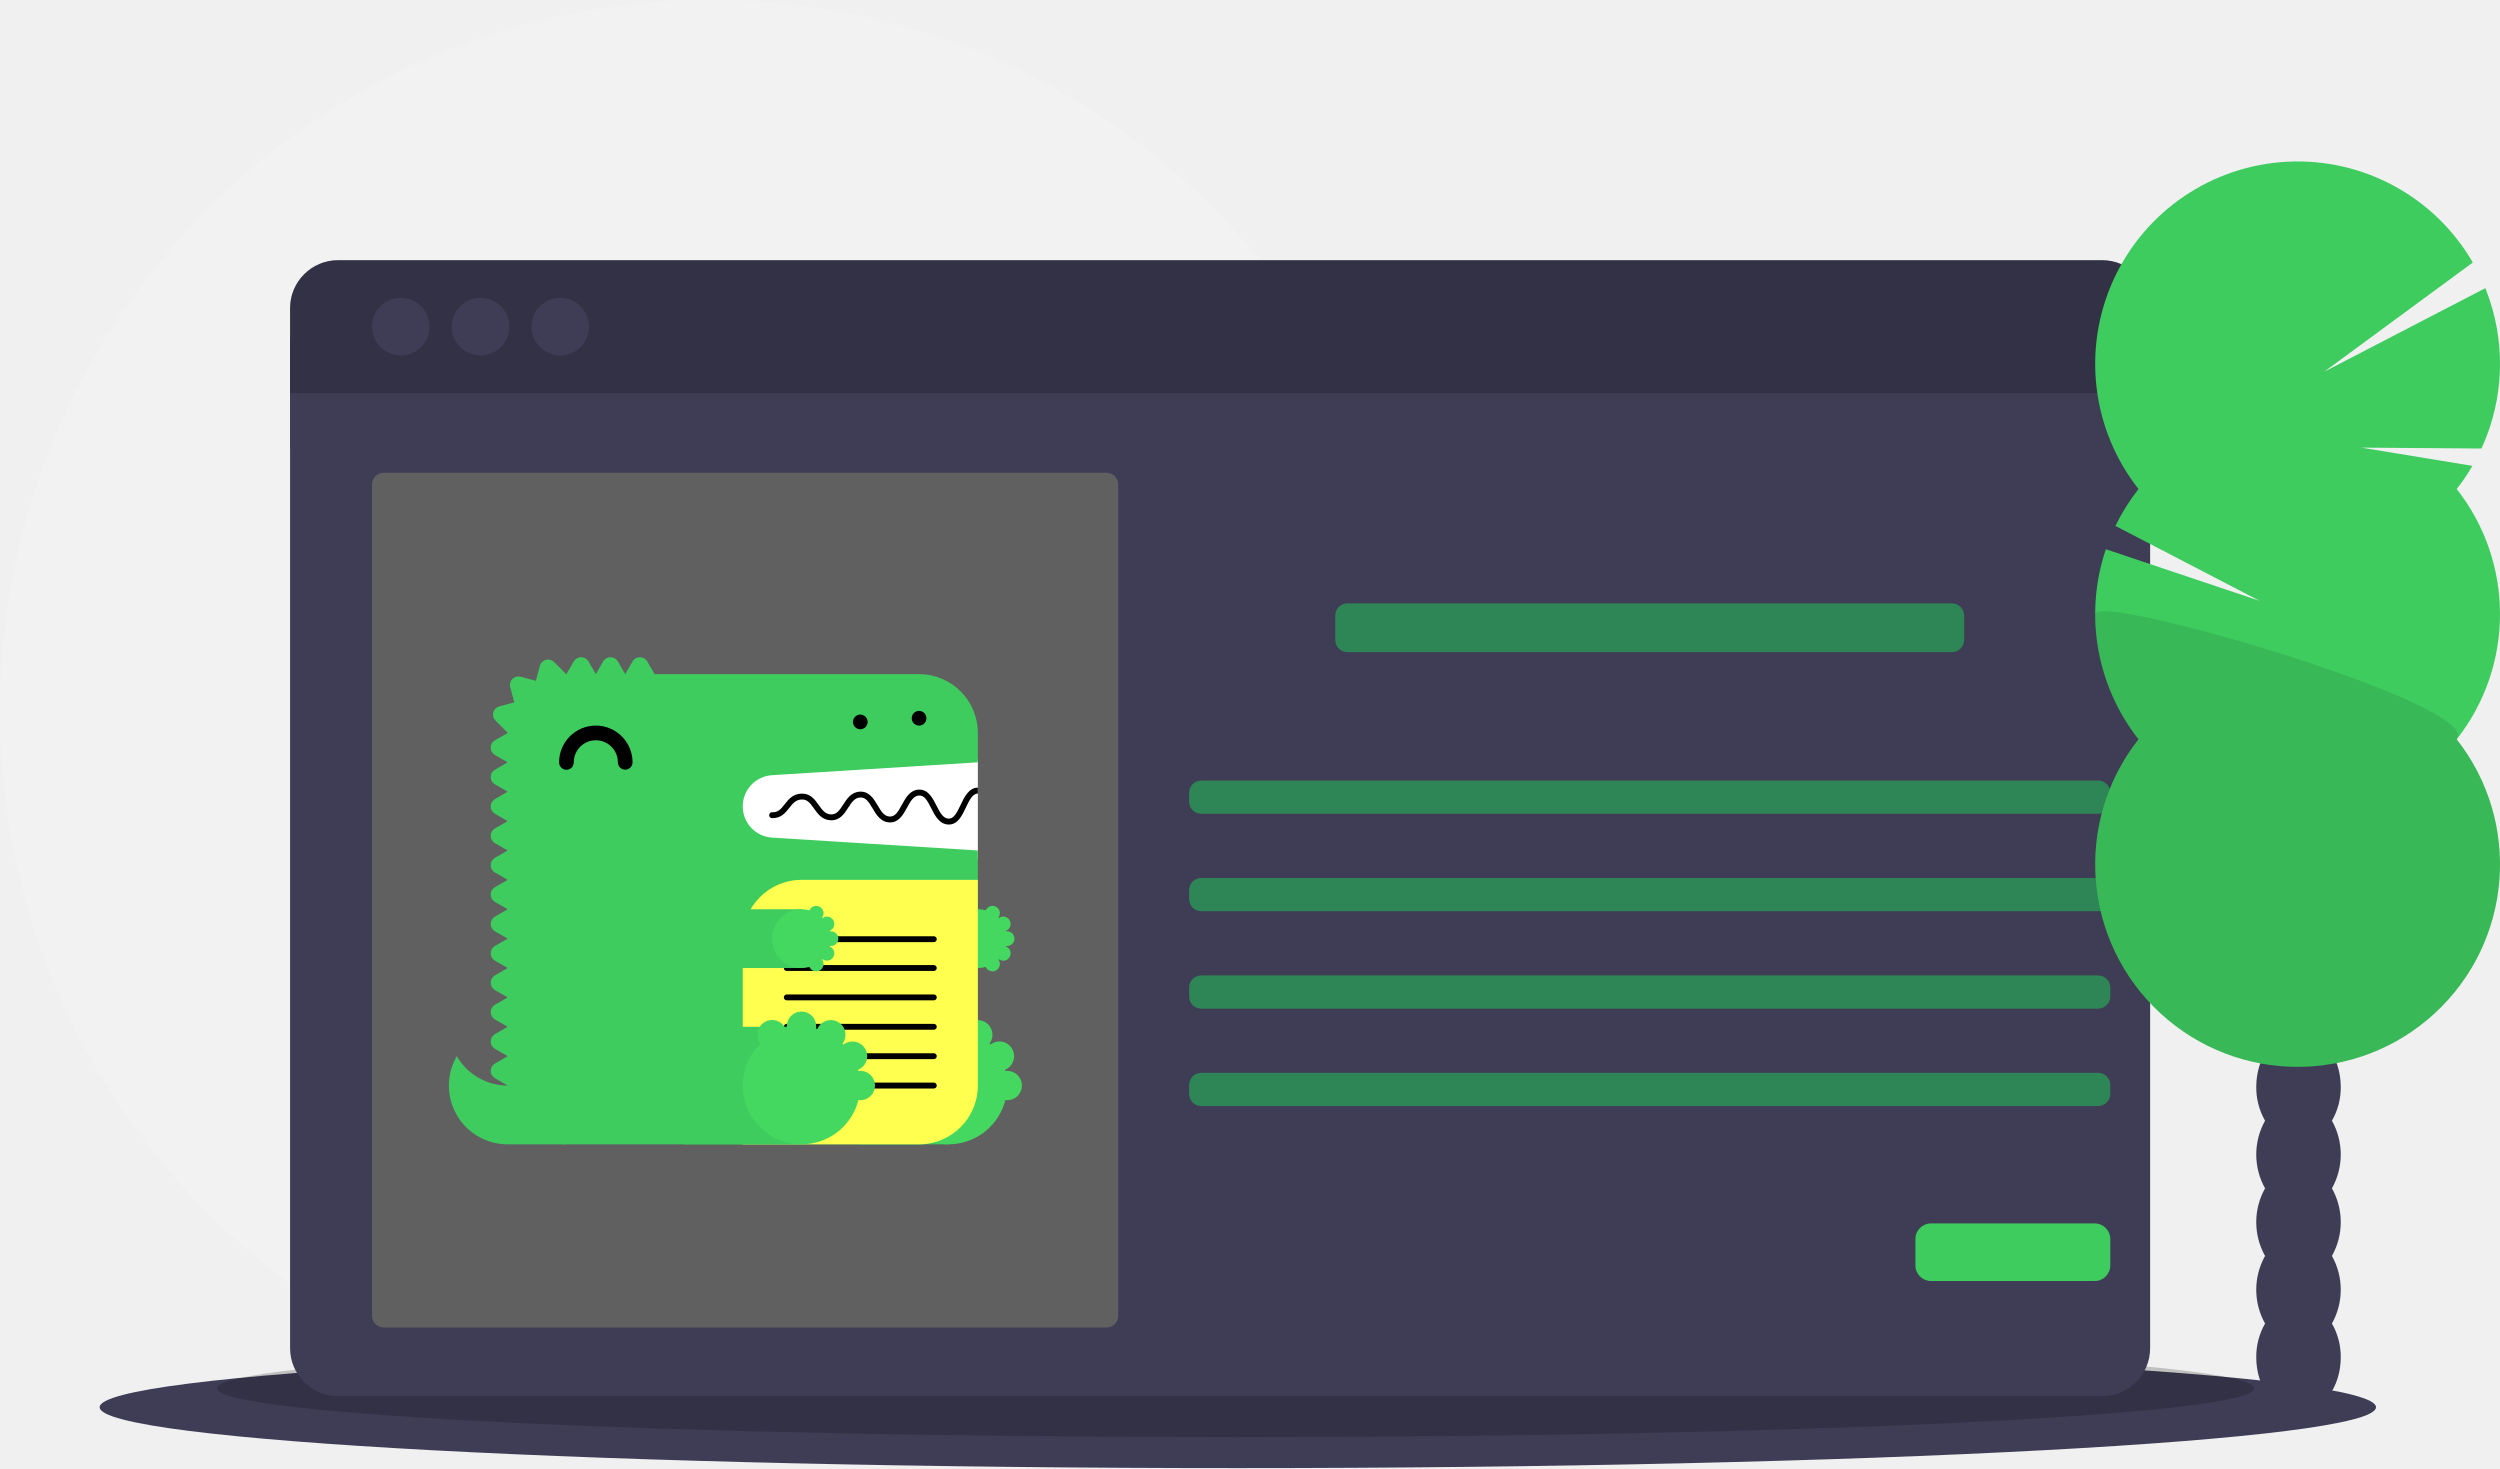
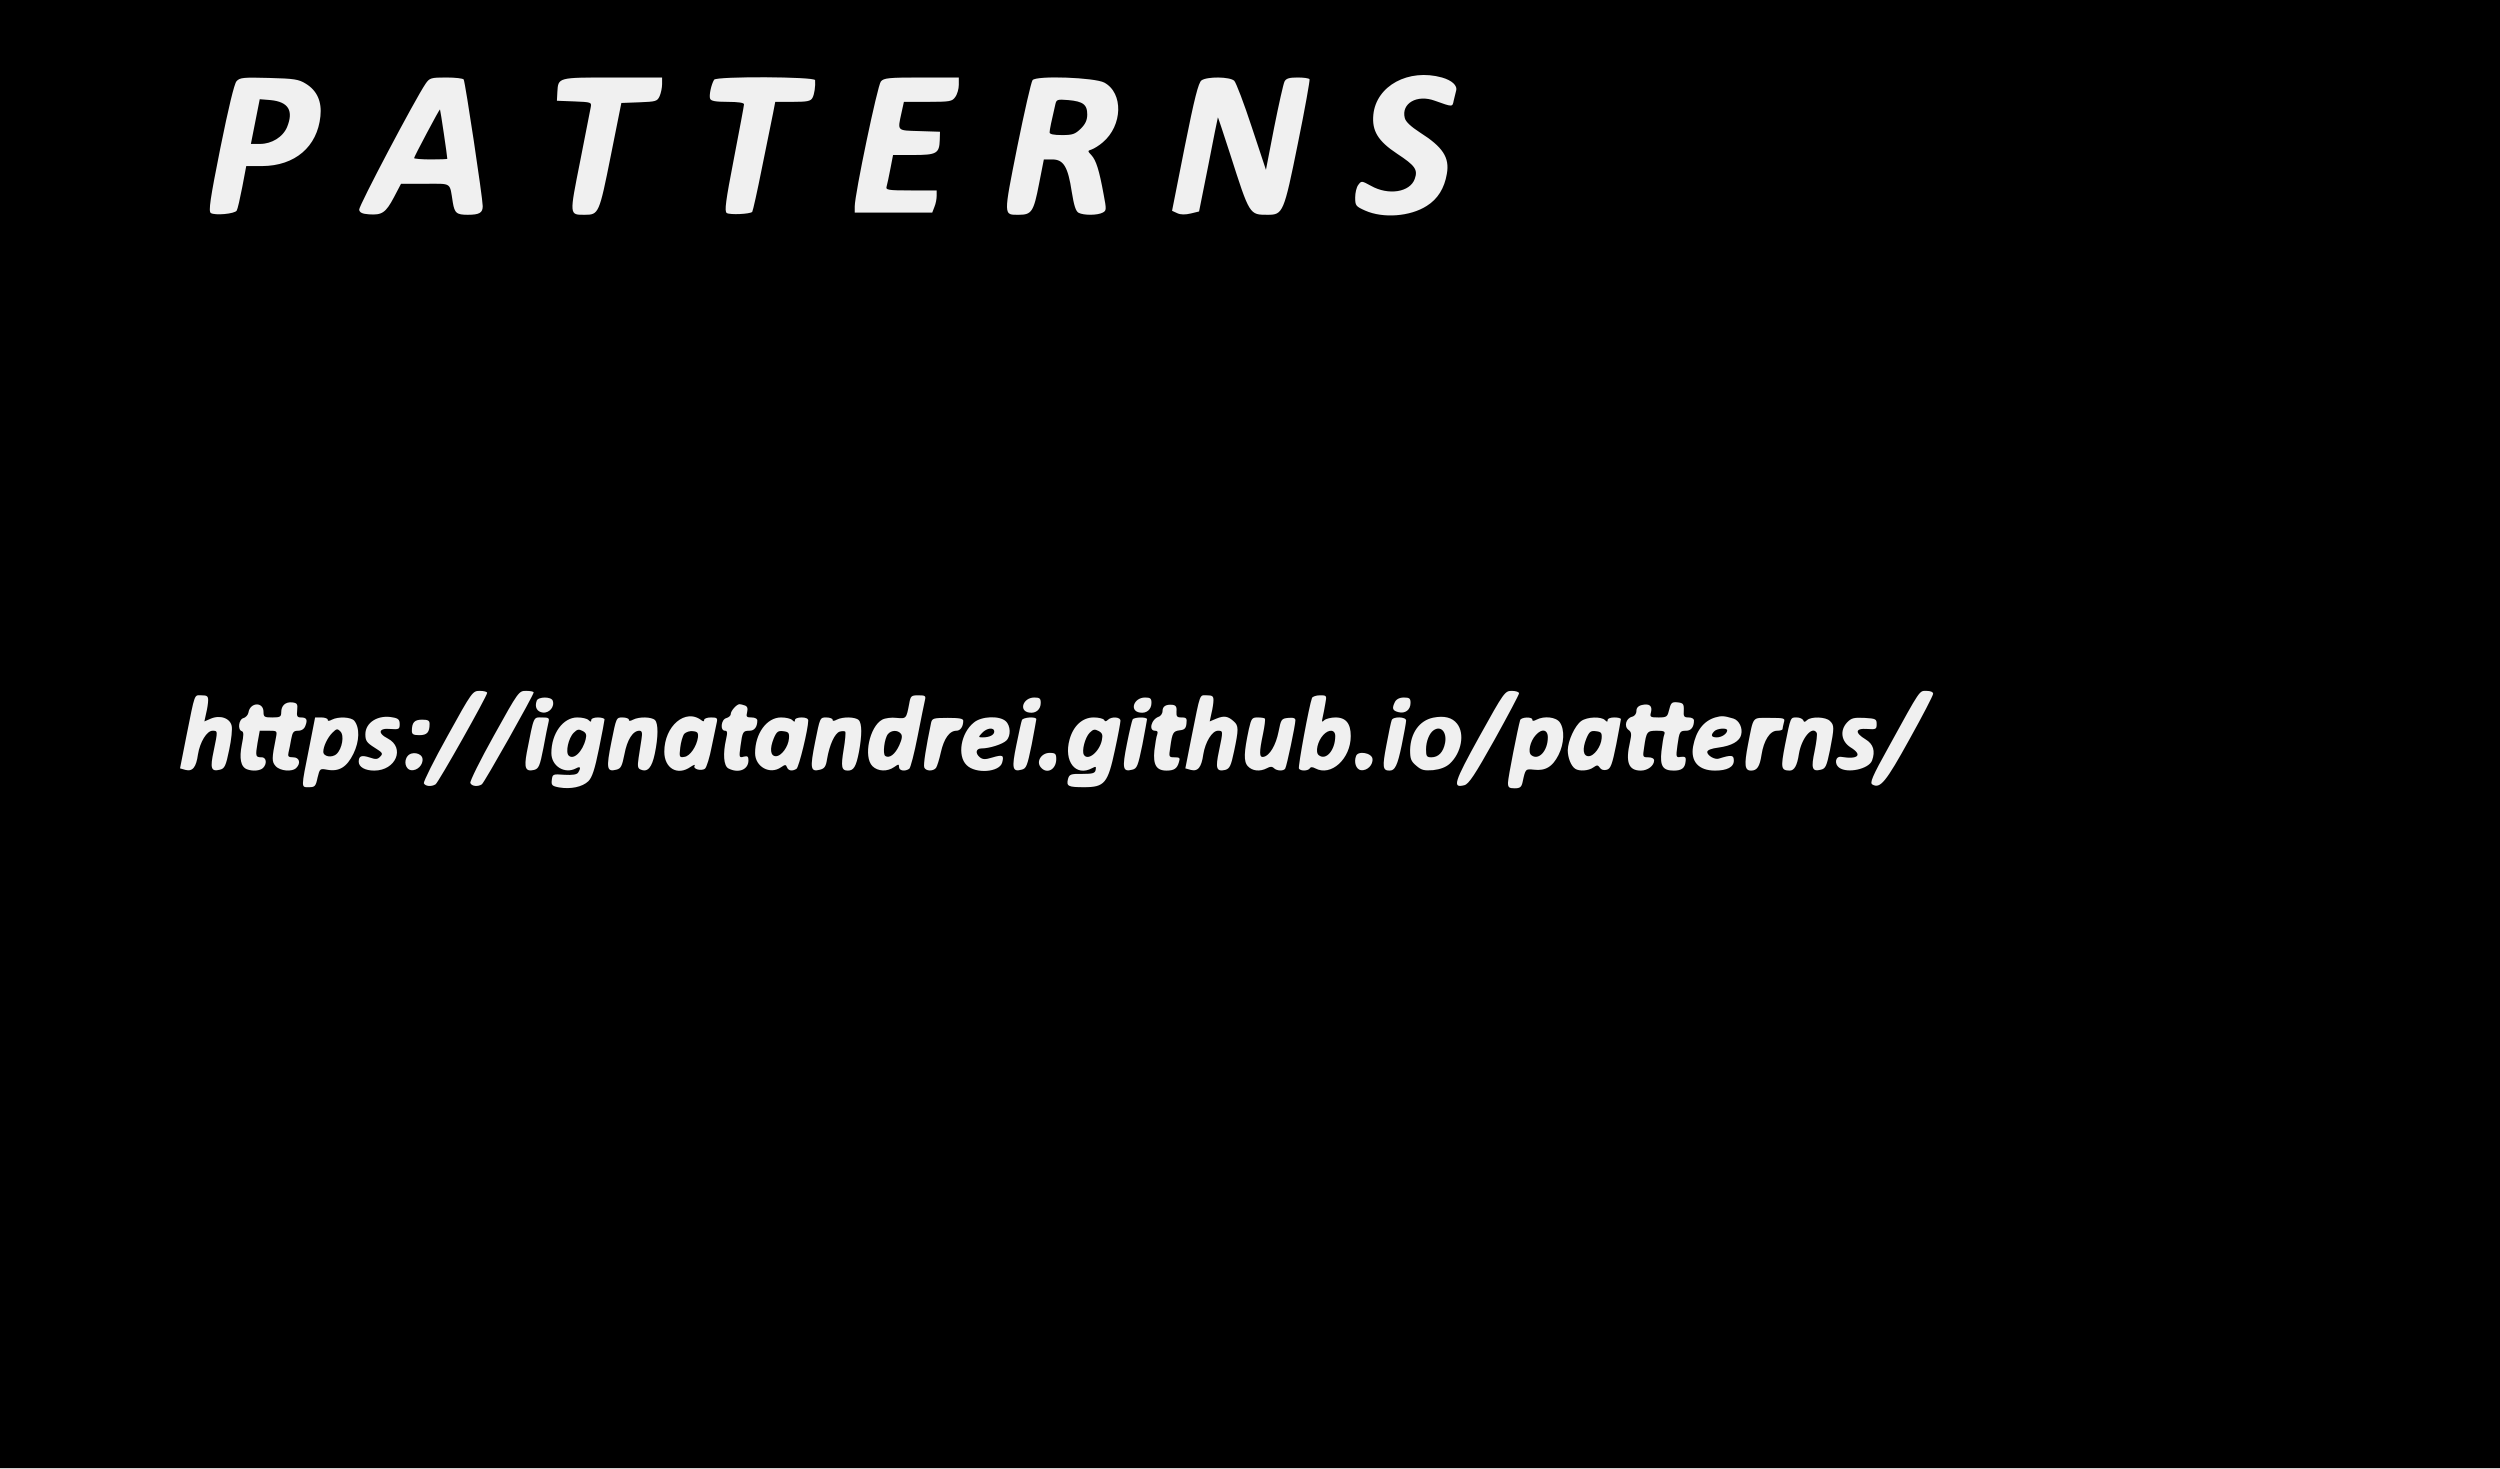
- <svg xmlns="http://www.w3.org/2000/svg" width="1129" height="663" viewBox="0 0 1129 663">
-   <circle cx="321" cy="321" r="321" fill="#f2f2f2" />
-   <ellipse cx="559" cy="635.5" rx="514" ry="27.5" fill="#3f3d56" />
-   <ellipse cx="558" cy="627" rx="460" ry="22" opacity="0.2" />
-   <rect x="131" y="152.5" width="840" height="50" fill="#3f3d56" />
-   <path d="M166.5,727.33A21.67,21.67,0,0,0,188.17,749H984.83A21.67,21.67,0,0,0,1006.5,727.33V296h-840Z" transform="translate(-35.5 -118.5)" fill="#3f3d56" />
-   <path d="M984.83,236H188.17A21.67,21.67,0,0,0,166.5,257.67V296h840V257.67A21.67,21.67,0,0,0,984.83,236Z" transform="translate(-35.5 -118.5)" fill="#3f3d56" />
-   <path d="M984.83,236H188.17A21.67,21.67,0,0,0,166.5,257.67V296h840V257.67A21.67,21.67,0,0,0,984.83,236Z" transform="translate(-35.5 -118.5)" opacity="0.2" />
-   <circle cx="181" cy="147.5" r="13" fill="#3f3d56" />
-   <circle cx="217" cy="147.5" r="13" fill="#3f3d56" />
-   <circle cx="253" cy="147.5" r="13" fill="#3f3d56" />
-   <rect x="168" y="213.5" width="337" height="386" rx="5.335" fill="#606060" />
-   <rect x="603" y="272.5" width="284" height="22" rx="5.476" fill="#2e8555" />
-   <rect x="537" y="352.5" width="416" height="15" rx="5.476" fill="#2e8555" />
-   <rect x="537" y="396.5" width="416" height="15" rx="5.476" fill="#2e8555" />
-   <rect x="537" y="440.5" width="416" height="15" rx="5.476" fill="#2e8555" />
-   <rect x="537" y="484.5" width="416" height="15" rx="5.476" fill="#2e8555" />
-   <rect x="865" y="552.5" width="88" height="26" rx="7.028" fill="#3ecc5f" />
-   <path d="M1088.603,624.616a30.114,30.114,0,0,0,3.983-15.266c0-13.797-8.544-24.981-19.083-24.981s-19.083,11.184-19.083,24.981a30.114,30.114,0,0,0,3.983,15.266,31.248,31.248,0,0,0,0,30.532,31.248,31.248,0,0,0,0,30.532,31.248,31.248,0,0,0,0,30.532,30.114,30.114,0,0,0-3.983,15.266c0,13.797,8.544,24.981,19.083,24.981s19.083-11.184,19.083-24.981a30.114,30.114,0,0,0-3.983-15.266,31.248,31.248,0,0,0,0-30.532,31.248,31.248,0,0,0,0-30.532,31.248,31.248,0,0,0,0-30.532Z" transform="translate(-35.5 -118.5)" fill="#3f3d56" />
-   <ellipse cx="1038.003" cy="460.318" rx="19.083" ry="24.981" fill="#3f3d56" />
-   <ellipse cx="1038.003" cy="429.786" rx="19.083" ry="24.981" fill="#3f3d56" />
-   <path d="M1144.939,339.345a91.611,91.611,0,0,0,7.107-10.461l-50.141-8.235,54.229.403a91.566,91.566,0,0,0,1.746-72.426l-72.754,37.741,67.097-49.321a91.413,91.413,0,1,0-150.971,102.298,91.458,91.458,0,0,0-10.425,16.669l65.087,33.814-69.4-23.292a91.46,91.46,0,0,0,14.738,85.837,91.406,91.406,0,1,0,143.689,0,91.418,91.418,0,0,0,0-113.029Z" transform="translate(-35.5 -118.5)" fill="#3ecc5f" fill-rule="evenodd" />
-   <path d="M981.688,395.859a91.013,91.013,0,0,0,19.561,56.514,91.406,91.406,0,1,0,143.689,0C1157.19,436.821,981.688,385.6,981.688,395.859Z" transform="translate(-35.5 -118.5)" opacity="0.1" />
-   <path d="M365.62,461.436H477.094v45.12H365.62Z" transform="translate(-35.5 -118.5)" fill="#fff" fill-rule="evenodd" />
-   <path d="M264.763,608.741a26.509,26.509,0,0,1-22.962-13.271,26.51,26.51,0,0,0,22.962,39.812H291.304V608.741Z" transform="translate(-35.5 -118.5)" fill="#3ecc5f" fill-rule="evenodd" />
-   <path d="M384.172,468.571l92.922-5.807V449.493a26.541,26.541,0,0,0-26.541-26.541H331.116l-3.318-5.746a3.83,3.83,0,0,0-6.635,0l-3.318,5.746-3.318-5.746a3.83,3.83,0,0,0-6.635,0l-3.318,5.746L301.257,417.205a3.83,3.83,0,0,0-6.635,0L291.304,422.951c-.029,0-.056.004-.086.004l-5.497-5.495a3.829,3.829,0,0,0-6.407,1.717l-1.817,6.773L270.607,424.103a3.83,3.83,0,0,0-4.691,4.693l1.845,6.891-6.771,1.814a3.832,3.832,0,0,0-1.72,6.41l5.497,5.497c0,.028-.004.056-.004.085l-5.746,3.318a3.83,3.83,0,0,0,0,6.635l5.746,3.318L259.016,466.081a3.83,3.83,0,0,0,0,6.635l5.746,3.318-5.746,3.318a3.83,3.83,0,0,0,0,6.635l5.746,3.318-5.746,3.318a3.83,3.83,0,0,0,0,6.635l5.746,3.318-5.746,3.318a3.83,3.83,0,0,0,0,6.635l5.746,3.318-5.746,3.318a3.83,3.83,0,0,0,0,6.635l5.746,3.318-5.746,3.318a3.83,3.83,0,0,0,0,6.635l5.746,3.318-5.746,3.318a3.83,3.83,0,0,0,0,6.635l5.746,3.318L259.016,558.976a3.83,3.83,0,0,0,0,6.635l5.746,3.318-5.746,3.318a3.83,3.83,0,0,0,0,6.635l5.746,3.318-5.746,3.318a3.83,3.83,0,0,0,0,6.635l5.746,3.318-5.746,3.318a3.83,3.83,0,0,0,0,6.635l5.746,3.318A26.541,26.541,0,0,0,291.304,635.283H450.553A26.541,26.541,0,0,0,477.094,608.741V502.575l-92.922-5.807a14.126,14.126,0,0,1,0-28.198" transform="translate(-35.5 -118.5)" fill="#3ecc5f" fill-rule="evenodd" />
-   <path d="M424.011,635.283h39.812V582.2H424.011Z" transform="translate(-35.5 -118.5)" fill="#3ecc5f" fill-rule="evenodd" />
-   <path d="M490.365,602.106a6.602,6.602,0,0,0-.848.085c-.05-.199-.098-.399-.154-.599A6.627,6.627,0,1,0,482.806,590.21q-.22-.225-.445-.446a6.624,6.624,0,1,0-11.397-6.564c-.196-.056-.394-.102-.591-.153a6.64,6.64,0,1,0-13.101,0c-.196.05-.394.097-.591.153a6.628,6.628,0,1,0-11.397,6.564,26.528,26.528,0,1,0,44.231,25.528,6.621,6.621,0,1,0,.848-13.186" transform="translate(-35.5 -118.5)" fill="#44d860" fill-rule="evenodd" />
-   <path d="M437.282,555.658H477.094V529.117H437.282Z" transform="translate(-35.5 -118.5)" fill="#3ecc5f" fill-rule="evenodd" />
-   <path d="M490.365,545.705a3.318,3.318,0,0,0,0-6.635,3.411,3.411,0,0,0-.423.042c-.027-.1-.049-.199-.077-.299a3.319,3.319,0,0,0-1.278-6.379,3.282,3.282,0,0,0-2.001.687q-.109-.113-.223-.223a3.282,3.282,0,0,0,.671-1.983,3.318,3.318,0,0,0-6.37-1.299,13.271,13.271,0,1,0,0,25.541,3.318,3.318,0,0,0,6.37-1.299,3.282,3.282,0,0,0-.671-1.983q.113-.109.223-.223a3.282,3.282,0,0,0,2.001.687,3.318,3.318,0,0,0,1.278-6.379c.028-.098.05-.199.077-.299a3.413,3.413,0,0,0,.423.042" transform="translate(-35.5 -118.5)" fill="#44d860" fill-rule="evenodd" />
-   <path d="M317.845,466.081a3.318,3.318,0,0,1-3.318-3.318,9.953,9.953,0,1,0-19.906,0,3.318,3.318,0,1,1-6.635,0,16.588,16.588,0,1,1,33.177,0,3.318,3.318,0,0,1-3.318,3.318" transform="translate(-35.5 -118.5)" fill-rule="evenodd" />
-   <path d="M370.928,635.283h79.624A26.541,26.541,0,0,0,477.094,608.741v-92.895H397.47a26.541,26.541,0,0,0-26.541,26.541Z" transform="translate(-35.5 -118.5)" fill="#ffff50" fill-rule="evenodd" />
-   <path d="M457.214,556.985H390.808a1.327,1.327,0,0,1,0-2.654h66.407a1.327,1.327,0,0,1,0,2.654m0,26.541H390.808a1.327,1.327,0,1,1,0-2.654h66.407a1.327,1.327,0,0,1,0,2.654m0,26.541H390.808a1.327,1.327,0,1,1,0-2.654h66.407a1.327,1.327,0,0,1,0,2.654m0-66.107H390.808a1.327,1.327,0,0,1,0-2.654h66.407a1.327,1.327,0,0,1,0,2.654m0,26.295H390.808a1.327,1.327,0,0,1,0-2.654h66.407a1.327,1.327,0,0,1,0,2.654m0,26.541H390.808a1.327,1.327,0,0,1,0-2.654h66.407a1.327,1.327,0,0,1,0,2.654M477.094,474.191c-.016,0-.029-.008-.045-.007-4.101.139-6.041,4.241-7.753,7.86-1.786,3.782-3.168,6.241-5.432,6.167-2.507-.09-3.94-2.922-5.458-5.919-1.744-3.442-3.734-7.347-7.913-7.201-4.042.138-5.989,3.708-7.706,6.857-1.827,3.355-3.071,5.395-5.469,5.3-2.557-.093-3.916-2.395-5.489-5.06-1.753-2.967-3.78-6.304-7.878-6.189-3.973.137-5.925,3.165-7.648,5.839-1.822,2.827-3.099,4.549-5.527,4.447-2.618-.093-3.971-2.004-5.535-4.216-1.757-2.486-3.737-5.299-7.823-5.162-3.886.133-5.838,2.614-7.559,4.801-1.635,2.076-2.912,3.718-5.612,3.615a1.328,1.328,0,1,0-.096,2.654c4.004.134,6.032-2.389,7.793-4.628,1.562-1.985,2.91-3.699,5.564-3.789,2.556-.109,3.754,1.48,5.567,4.041,1.721,2.434,3.675,5.194,7.605,5.336,4.118.138,6.099-2.939,7.854-5.663,1.569-2.434,2.922-4.535,5.507-4.624,2.379-.089,3.675,1.792,5.501,4.885,1.721,2.916,3.671,6.219,7.68,6.365,4.147.143,6.15-3.477,7.895-6.682,1.512-2.771,2.938-5.388,5.466-5.476,2.379-.056,3.62,2.117,5.456,5.746,1.715,3.388,3.659,7.226,7.73,7.373l.224.004c4.066,0,5.996-4.081,7.704-7.689,1.512-3.198,2.942-6.211,5.397-6.334Z" transform="translate(-35.5 -118.5)" fill-rule="evenodd" />
-   <path d="M344.387,635.283h53.083V582.2H344.387Z" transform="translate(-35.5 -118.5)" fill="#3ecc5f" fill-rule="evenodd" />
-   <path d="M424.011,602.106a6.602,6.602,0,0,0-.848.085c-.05-.199-.098-.399-.154-.599A6.627,6.627,0,1,0,416.452,590.21q-.22-.225-.445-.446a6.624,6.624,0,1,0-11.397-6.564c-.196-.056-.394-.102-.591-.153a6.64,6.64,0,1,0-13.101,0c-.196.05-.394.097-.591.153a6.628,6.628,0,1,0-11.397,6.564,26.528,26.528,0,1,0,44.231,25.528,6.621,6.621,0,1,0,.848-13.186" transform="translate(-35.5 -118.5)" fill="#44d860" fill-rule="evenodd" />
-   <path d="M344.387,555.658h53.083V529.117H344.387Z" transform="translate(-35.5 -118.5)" fill="#3ecc5f" fill-rule="evenodd" />
-   <path d="M410.74,545.705a3.318,3.318,0,1,0,0-6.635,3.411,3.411,0,0,0-.423.042c-.027-.1-.049-.199-.077-.299a3.319,3.319,0,0,0-1.278-6.379,3.282,3.282,0,0,0-2.001.687q-.109-.113-.223-.223a3.282,3.282,0,0,0,.671-1.983,3.318,3.318,0,0,0-6.37-1.299,13.271,13.271,0,1,0,0,25.541,3.318,3.318,0,0,0,6.37-1.299,3.282,3.282,0,0,0-.671-1.983q.113-.109.223-.223a3.282,3.282,0,0,0,2.001.687,3.318,3.318,0,0,0,1.278-6.379c.028-.098.05-.199.077-.299a3.413,3.413,0,0,0,.423.042" transform="translate(-35.5 -118.5)" fill="#44d860" fill-rule="evenodd" />
-   <path d="M424.011,447.834a3.603,3.603,0,0,1-.65-.066,3.344,3.344,0,0,1-.624-.186,3.447,3.447,0,0,1-.572-.305,5.027,5.027,0,0,1-.504-.411,3.887,3.887,0,0,1-.41-.504,3.275,3.275,0,0,1-.557-1.845,3.602,3.602,0,0,1,.066-.65,3.826,3.826,0,0,1,.184-.624,3.489,3.489,0,0,1,.307-.571,3.197,3.197,0,0,1,.914-.916,3.447,3.447,0,0,1,.572-.305,3.344,3.344,0,0,1,.624-.186,3.069,3.069,0,0,1,1.301,0,3.223,3.223,0,0,1,1.194.491,5.028,5.028,0,0,1,.504.411,4.88,4.88,0,0,1,.411.504,3.382,3.382,0,0,1,.305.571,3.478,3.478,0,0,1,.252,1.274A3.364,3.364,0,0,1,426.36,446.865a5.027,5.027,0,0,1-.504.411,3.306,3.306,0,0,1-1.845.557m26.541-1.659a3.388,3.388,0,0,1-2.35-.969,5.042,5.042,0,0,1-.41-.504,3.275,3.275,0,0,1-.557-1.845,3.387,3.387,0,0,1,.967-2.349,5.026,5.026,0,0,1,.504-.411,3.447,3.447,0,0,1,.572-.305,3.343,3.343,0,0,1,.624-.186,3.07,3.07,0,0,1,1.301,0,3.224,3.224,0,0,1,1.194.491,5.026,5.026,0,0,1,.504.411,3.388,3.388,0,0,1,.969,2.349,3.726,3.726,0,0,1-.066.65,3.374,3.374,0,0,1-.186.624,4.715,4.715,0,0,1-.305.571,4.88,4.88,0,0,1-.411.504,5.026,5.026,0,0,1-.504.411,3.305,3.305,0,0,1-1.845.557" transform="translate(-35.5 -118.5)" fill-rule="evenodd" />
+ <svg xmlns="http://www.w3.org/2000/svg" version="1.0" width="846.75pt" height="497.25pt" viewBox="0 0 846.75 497.25" preserveAspectRatio="xMidYMid meet">
+   <g transform="translate(0,497.25)scale(.075,.075)">
+     <path id="path1" d="M 0 -3315 l 0 3315 5645 0 5645 0 0 -3315 0 -3315 -5645 0 -5645 0 0 3315 z m 6512 -2965 c 45 13 70 36 64 59 -2 9 -7 29 -11 45 -6 30 -4 30 -85 1 -81 -30 -153 12 -136 78 4 17 28 39 68 65 104 66 135 113 122 187 -11 65 -41 114 -91 145 -75 48 -197 57 -278 21 -42 -19 -45 -22 -45 -59 0 -21 6 -47 14 -57 14 -19 15 -19 57 4 79 45 177 29 198 -31 15 -42 2 -60 -80 -114 -86 -57 -114 -103 -107 -176 13 -131 159 -210 310 -168 z m -5131 28 c 51 31 73 81 66 147 -14 138 -115 224 -263 225 l -72 0 -18 95 c -10 52 -21 100 -25 106 -9 15 -99 23 -117 11 -11 -8 -3 -63 43 -293 37 -183 63 -291 73 -302 15 -17 31 -18 147 -15 114 3 134 6 166 26 z m 713 -19 c 7 11 86 537 86 572 0 30 -15 39 -68 39 -50 0 -59 -8 -67 -55 -15 -94 -2 -85 -125 -85 l -109 0 -32 61 c -37 70 -54 81 -112 77 -31 -2 -43 -8 -45 -21 -3 -15 253 -500 300 -569 18 -26 24 -28 93 -28 41 0 76 4 79 9 z m 896 21 c 0 16 -5 40 -11 54 -11 24 -17 25 -92 28 l -81 3 -48 240 c -52 260 -54 265 -117 265 -71 0 -70 5 -21 -242 24 -123 46 -233 48 -245 4 -21 1 -22 -74 -25 l -79 -3 2 -39 c 4 -67 1 -66 249 -66 l 224 0 0 30 z m 691 -18 c 2 27 -3 64 -12 80 -8 15 -24 18 -89 18 l -79 0 -10 52 c -6 29 -28 140 -50 246 -21 106 -41 195 -44 199 -11 10 -101 14 -115 5 -11 -8 -5 -53 32 -244 25 -130 46 -241 46 -247 0 -7 -26 -11 -74 -11 -55 0 -75 -4 -79 -14 -6 -14 5 -65 18 -86 10 -16 455 -14 456 2 z m 649 21 c 0 18 -7 43 -16 55 -14 20 -23 22 -124 22 l -108 0 -11 50 c -18 83 -22 79 81 82 l 93 3 -1 37 c -2 61 -14 68 -119 68 l -92 0 -12 62 c -7 35 -14 71 -17 80 -5 16 5 18 110 18 l 116 0 0 24 c 0 14 -4 36 -10 50 l -10 26 -175 0 -175 0 0 -28 c 0 -54 103 -547 118 -564 13 -16 36 -18 184 -18 l 168 0 0 33 z m 657 -10 c 87 47 83 194 -7 270 -16 14 -39 28 -50 32 -19 6 -19 7 -1 26 21 23 35 67 55 177 13 68 13 73 -4 82 -24 13 -86 13 -109 1 -13 -7 -21 -33 -31 -95 -17 -113 -37 -146 -88 -146 l -38 0 -22 112 c -24 124 -33 138 -91 138 -70 0 -70 10 -7 -307 32 -158 63 -294 69 -301 17 -22 281 -12 324 11 z m 587 -8 c 8 8 44 102 79 209 l 64 193 37 -191 c 21 -105 42 -199 47 -208 7 -14 22 -18 59 -18 27 0 51 3 54 8 2 4 -21 135 -53 291 -63 312 -67 321 -136 321 -83 0 -81 3 -170 -275 -30 -93 -55 -168 -55 -165 -1 3 -21 100 -43 215 l -42 210 -37 9 c -25 6 -46 6 -61 -1 l -24 -11 57 -288 c 44 -220 62 -291 76 -301 25 -18 129 -17 148 2 z m -3374 2764 c 0 14 -220 405 -233 413 -19 12 -47 9 -53 -5 -2 -7 46 -104 108 -215 110 -199 112 -202 145 -202 18 0 33 4 33 9 z m 210 -2 c 0 12 -223 408 -234 415 -18 12 -46 9 -52 -6 -3 -7 45 -104 107 -215 111 -200 112 -201 145 -201 19 0 34 3 34 7 z m 4450 4 c 0 6 -50 100 -111 210 -89 159 -116 200 -136 205 -55 14 -48 -10 68 -220 112 -202 115 -206 147 -206 17 0 32 5 32 11 z m 1870 2 c 0 8 -48 100 -107 206 -107 194 -132 224 -167 204 -13 -7 -3 -33 75 -173 144 -262 136 -250 169 -250 18 0 30 5 30 13 z m -7790 29 c 0 13 -4 39 -9 59 l -8 37 30 -13 c 41 -17 85 -2 93 32 4 14 -1 63 -11 109 -15 74 -21 85 -42 90 -40 10 -45 -6 -28 -85 19 -91 19 -91 -5 -91 -26 0 -57 51 -66 107 -8 58 -24 78 -56 70 l -25 -7 28 -142 c 41 -204 35 -188 69 -188 25 0 30 4 30 22 z m 3237 0 c -3 13 -18 86 -33 163 -15 77 -32 143 -38 147 -19 13 -46 9 -46 -8 0 -14 -2 -14 -22 0 -31 22 -74 20 -98 -4 -42 -42 -13 -179 44 -210 13 -7 42 -11 65 -8 44 4 44 4 57 -64 6 -35 9 -38 41 -38 31 0 35 2 30 22 z m 1303 0 c 0 13 -4 39 -9 59 l -8 37 31 -13 c 34 -14 52 -11 78 13 22 19 22 36 1 135 -14 67 -20 78 -40 84 -40 9 -45 -7 -28 -86 19 -91 19 -91 -5 -91 -26 0 -57 51 -66 107 -8 58 -24 78 -56 70 l -25 -7 28 -142 c 41 -204 35 -188 69 -188 25 0 30 4 30 22 z m 505 16 c -3 20 -9 48 -12 62 -5 21 -3 23 8 12 7 -6 30 -12 50 -12 47 0 69 27 69 84 0 103 -89 184 -160 146 -13 -7 -21 -7 -25 0 -8 12 -42 13 -49 1 -5 -8 46 -285 59 -319 2 -6 19 -12 36 -12 31 0 31 1 24 38 z m -3489 -14 c 10 27 -15 57 -44 54 -27 -3 -39 -25 -28 -54 7 -18 65 -19 72 0 z m 2204 10 c 0 30 -22 49 -52 44 -49 -7 -28 -68 23 -68 24 0 29 4 29 24 z m 500 0 c 0 30 -22 49 -52 44 -49 -7 -28 -68 23 -68 24 0 29 4 29 24 z m 1170 0 c 0 32 -24 50 -55 42 -27 -7 -30 -17 -15 -47 7 -12 21 -19 40 -19 25 0 30 4 30 24 z m -5028 34 c -3 26 0 32 17 32 26 0 31 10 20 38 -5 14 -17 22 -33 22 -20 0 -25 6 -31 38 -3 20 -9 47 -12 60 -4 18 -1 22 21 22 28 0 36 26 14 48 -19 19 -73 14 -93 -8 -18 -20 -18 -34 1 -128 6 -32 6 -32 -33 -32 l -40 0 -10 55 c -10 60 -9 65 19 65 21 0 25 29 6 48 -13 13 -47 16 -73 6 -28 -11 -35 -49 -23 -111 9 -43 9 -58 0 -61 -20 -6 -14 -53 7 -59 11 -3 21 -14 23 -25 7 -47 68 -50 68 -3 0 23 4 25 40 25 35 0 40 -3 40 -23 0 -31 19 -48 50 -45 22 3 25 7 22 36 z m 6262 0 c -2 28 1 32 22 32 14 0 24 6 24 14 0 29 -13 46 -35 46 -29 0 -31 3 -40 68 -7 52 -6 54 16 50 20 -2 24 1 21 22 -3 29 -18 40 -53 40 -50 0 -63 -20 -56 -87 4 -33 9 -67 13 -76 5 -14 -1 -17 -34 -17 -44 0 -47 4 -57 74 -7 45 -7 46 19 46 16 0 26 6 26 14 0 24 -29 46 -60 46 -56 0 -70 -38 -49 -129 8 -36 7 -45 -7 -55 -21 -16 -11 -52 16 -59 12 -3 20 -14 20 -26 0 -14 8 -23 24 -27 34 -8 49 3 42 32 -6 22 -4 24 34 24 35 0 40 -3 46 -28 10 -40 13 -43 42 -40 23 3 27 7 26 36 z m -4240 -22 c 11 4 14 13 10 30 -5 21 -3 24 20 24 16 0 26 6 26 14 0 29 -13 46 -35 46 -30 0 -32 4 -41 70 -7 51 -6 53 15 47 17 -4 21 -1 21 17 0 42 -45 60 -91 36 -21 -12 -25 -66 -10 -132 7 -30 6 -38 -5 -38 -23 0 -18 -51 6 -57 11 -3 20 -11 20 -18 0 -15 27 -45 40 -45 5 0 15 3 24 6 z m 1949 27 c -1 23 2 27 23 27 22 0 25 4 22 28 -2 21 -9 28 -30 30 -30 4 -34 10 -43 76 -7 45 -7 46 20 46 23 0 25 3 19 22 -8 29 -22 38 -56 38 -46 0 -61 -26 -55 -90 4 -31 9 -64 13 -73 4 -12 1 -17 -10 -17 -30 0 -17 -51 16 -63 10 -3 18 -15 18 -26 0 -21 15 -31 45 -28 15 2 20 9 18 30 z m -3508 57 c 0 23 -3 25 -43 22 -52 -5 -58 19 -11 43 80 42 37 145 -61 145 -41 0 -70 -16 -70 -40 0 -27 13 -31 50 -19 26 9 35 9 47 -4 14 -14 11 -18 -26 -41 -35 -22 -41 -31 -41 -60 0 -54 59 -90 125 -76 24 4 30 11 30 30 z m 1363 -17 c 8 6 12 6 12 -2 0 -6 14 -11 31 -11 27 0 30 3 26 22 -3 13 -13 62 -23 110 -9 48 -23 93 -30 99 -16 13 -57 2 -47 -13 3 -7 -4 -4 -18 5 -59 42 -119 7 -119 -68 0 -117 96 -198 168 -142 z m 3412 15 c 36 45 20 132 -33 181 -18 16 -42 25 -75 29 -41 3 -53 0 -76 -20 -24 -20 -28 -31 -28 -71 2 -77 42 -133 104 -146 50 -10 86 -1 108 27 z m 1248 -23 c 26 8 43 43 35 73 -7 30 -43 50 -102 58 -32 4 -51 11 -51 20 0 16 34 36 52 30 57 -18 68 -17 68 9 0 29 -30 45 -85 45 -74 0 -111 -41 -99 -109 13 -70 47 -115 100 -131 29 -8 38 -8 82 5 z m -6348 5 c 0 7 6 7 19 0 29 -15 87 -12 101 5 25 31 24 92 -4 149 -30 61 -65 82 -119 72 -32 -6 -33 -5 -43 36 -8 39 -12 43 -39 43 -36 0 -36 8 1 -177 l 27 -138 28 0 c 16 0 29 5 29 10 z m 997 12 c -3 13 -14 65 -23 116 -16 82 -21 93 -42 99 -39 9 -46 -8 -33 -79 33 -168 29 -158 68 -158 31 0 35 2 30 22 z m 181 -10 c 9 9 12 9 12 0 0 -7 13 -12 30 -12 16 0 30 4 30 9 0 4 -11 64 -25 132 -19 94 -31 130 -48 147 -27 26 -80 37 -132 28 -32 -6 -36 -10 -33 -34 3 -26 5 -27 57 -23 37 2 56 -1 62 -10 14 -23 10 -30 -10 -19 -51 27 -111 -10 -111 -69 0 -89 53 -161 117 -161 22 0 44 5 51 12 z m 182 -2 c 0 7 6 7 19 0 27 -14 84 -13 99 2 15 15 15 76 -1 152 -13 62 -32 84 -62 72 -15 -5 -17 -14 -11 -54 4 -26 10 -64 13 -84 5 -30 2 -38 -10 -38 -29 0 -55 41 -67 106 -11 55 -16 65 -37 70 -43 11 -46 -6 -22 -125 22 -110 22 -111 50 -111 16 0 29 5 29 10 z m 738 2 c 9 9 12 9 12 0 0 -7 13 -12 30 -12 19 0 30 5 30 14 0 38 -42 211 -53 218 -19 12 -37 9 -43 -7 -5 -13 -8 -13 -27 0 -50 35 -117 -2 -117 -64 0 -89 53 -161 117 -161 22 0 44 5 51 12 z m 182 -2 c 0 7 6 7 19 0 27 -14 84 -13 99 2 15 15 15 68 1 144 -13 67 -24 84 -50 84 -29 0 -32 -17 -19 -96 7 -41 10 -77 7 -80 -3 -3 -14 -3 -25 0 -22 7 -46 59 -57 124 -5 34 -12 43 -32 48 -43 11 -46 -5 -22 -125 22 -110 22 -111 50 -111 16 0 29 5 29 10 z m 590 5 c 0 27 -13 45 -31 45 -31 0 -56 35 -70 97 -7 32 -17 64 -22 71 -13 16 -46 15 -53 -2 -5 -12 8 -92 31 -203 5 -19 11 -21 75 -21 52 0 70 3 70 13 z m 192 2 c 22 20 24 66 3 87 -17 17 -77 36 -113 36 -25 0 -29 22 -7 40 13 10 24 11 56 1 47 -14 54 -11 45 22 -11 45 -121 53 -161 12 -43 -42 -26 -145 33 -192 34 -29 116 -32 144 -6 z m 138 -9 c 0 4 -10 55 -21 115 -20 97 -24 108 -46 113 -41 11 -45 -6 -23 -112 11 -54 22 -105 25 -112 5 -13 65 -17 65 -4 z m 306 3 c 4 8 9 8 17 0 16 -16 57 -14 57 4 0 8 -11 68 -25 132 -32 150 -46 168 -139 168 -72 0 -81 -4 -73 -37 6 -21 12 -24 64 -23 48 0 58 -3 61 -18 3 -16 1 -17 -16 -8 -74 40 -129 -30 -102 -129 17 -62 58 -100 109 -100 22 0 43 5 47 11 z m 194 -3 c 0 4 -10 55 -21 115 -20 97 -24 108 -46 113 -43 11 -46 -6 -24 -116 11 -56 23 -106 26 -111 7 -11 65 -12 65 -1 z m 532 -3 c 3 3 -1 34 -8 68 -18 86 -18 109 2 105 28 -5 56 -53 68 -114 11 -56 13 -59 44 -62 23 -2 32 1 32 11 0 21 -39 207 -46 218 -7 12 -38 11 -51 -2 -8 -8 -17 -8 -31 0 -32 17 -67 13 -87 -9 -19 -21 -18 -61 5 -168 11 -47 14 -52 39 -52 15 0 30 2 33 5 z m 638 9 c 0 8 -9 58 -20 112 -19 91 -30 114 -55 114 -31 0 -33 -16 -14 -115 10 -55 21 -106 24 -113 6 -17 65 -16 65 2 z m 570 -4 c 0 7 6 7 19 0 35 -18 88 -12 105 12 23 32 20 97 -6 148 -27 53 -59 72 -110 66 -39 -4 -39 -5 -52 56 -5 23 -12 28 -36 28 -25 0 -30 -4 -30 -25 0 -22 45 -249 55 -283 5 -14 55 -16 55 -2 z m 328 2 c 9 9 12 9 12 0 0 -7 13 -12 30 -12 16 0 30 3 30 8 0 4 -10 55 -21 114 -18 89 -25 109 -42 114 -13 4 -25 1 -32 -9 -9 -13 -13 -13 -30 -1 -20 15 -63 18 -81 6 -19 -12 -34 -50 -34 -84 1 -43 32 -111 61 -132 27 -19 90 -21 107 -4 z m 808 11 c -3 12 -6 25 -6 29 0 5 -11 8 -25 8 -32 0 -60 44 -70 109 -8 53 -20 71 -47 71 -29 0 -32 -24 -14 -118 26 -131 17 -120 97 -120 68 0 71 1 65 21 z m 87 -11 c 4 10 7 10 18 0 18 -17 85 -15 103 4 20 19 20 30 0 132 -15 73 -20 83 -41 88 -40 10 -45 -6 -28 -85 8 -40 13 -77 9 -82 -20 -33 -68 24 -80 95 -8 54 -21 76 -42 76 -39 -1 -41 -11 -21 -115 26 -129 24 -125 53 -125 13 0 26 6 29 12 z m 332 18 c 0 23 -3 25 -43 22 -54 -4 -57 17 -7 47 35 21 45 53 29 96 -15 38 -111 59 -148 32 -24 -18 -17 -53 9 -49 77 13 98 -9 42 -43 -42 -27 -49 -76 -16 -112 20 -21 31 -23 79 -21 51 3 55 5 55 28 z m -6535 -1 c 0 38 -11 51 -46 51 -27 0 -34 -4 -34 -19 0 -38 11 -51 46 -51 27 0 34 4 34 19 z m -32 157 c 4 28 -24 56 -52 52 -25 -4 -34 -41 -15 -64 18 -22 63 -14 67 12 z m 2862 2 c 0 48 -43 70 -70 37 -22 -26 3 -65 40 -65 26 0 30 4 30 28 z m 1428 -2 c 4 28 -24 56 -52 52 -22 -3 -33 -36 -22 -64 9 -25 70 -14 74 12 z M 1153 -6081 l -20 101 41 0 c 53 0 103 -31 122 -75 31 -75 7 -115 -74 -123 l -49 -4 -20 101 z M 1928 -6030 c -32 60 -58 111 -58 114 0 3 34 6 75 6 41 0 75 -1 75 -3 0 -11 -31 -221 -33 -223 -1 -1 -28 47 -59 106 z M 4766 -6159 c -17 73 -26 115 -26 127 0 8 18 12 56 12 48 0 59 -4 85 -29 21 -21 29 -39 29 -64 0 -45 -19 -59 -85 -65 -50 -4 -54 -3 -59 19 z M 4010 -3315 c -16 19 -25 91 -12 99 19 12 44 -7 63 -48 13 -29 15 -44 7 -53 -14 -17 -43 -16 -58 2 z M 5976 -3311 c -26 28 -37 78 -21 91 33 27 75 -22 75 -86 0 -30 -29 -32 -54 -5 z M 3090 -3316 c -7 9 -15 37 -18 62 -5 43 -4 46 19 42 25 -3 55 -47 61 -88 2 -21 -2 -26 -23 -28 -14 -2 -31 4 -39 12 z M 6474 -3332 c -19 13 -34 50 -34 86 0 31 3 36 24 36 32 0 54 -23 62 -65 9 -49 -19 -80 -52 -57 z M 7742 -3328 c -18 18 -14 28 11 28 23 0 47 -17 47 -32 0 -12 -45 -9 -58 4 z M 1501 -3321 c -22 22 -41 62 -41 86 0 22 39 29 60 10 25 -23 36 -84 17 -102 -13 -13 -17 -13 -36 6 z M 2591 -3321 c -24 24 -38 88 -23 103 22 22 63 -17 77 -74 5 -20 2 -29 -14 -37 -17 -9 -24 -8 -40 8 z M 3494 -3295 c -19 47 -15 80 10 80 25 0 56 -43 59 -80 2 -26 -2 -30 -26 -33 -23 -3 -30 2 -43 33 z M 4435 -3320 c -18 19 -17 20 3 20 31 0 52 -11 52 -26 0 -21 -34 -17 -55 6 z M 4921 -3321 c -21 21 -37 83 -26 100 18 29 70 -14 81 -66 5 -25 2 -33 -15 -42 -17 -9 -24 -8 -40 8 z M 6936 -3311 c -26 28 -37 78 -21 91 33 27 75 -19 75 -80 0 -36 -27 -41 -54 -11 z M 7164 -3295 c -19 47 -15 80 10 80 25 0 56 -43 59 -80 2 -26 -2 -30 -26 -33 -23 -3 -30 2 -43 33 z " />
+   </g>
</svg>
